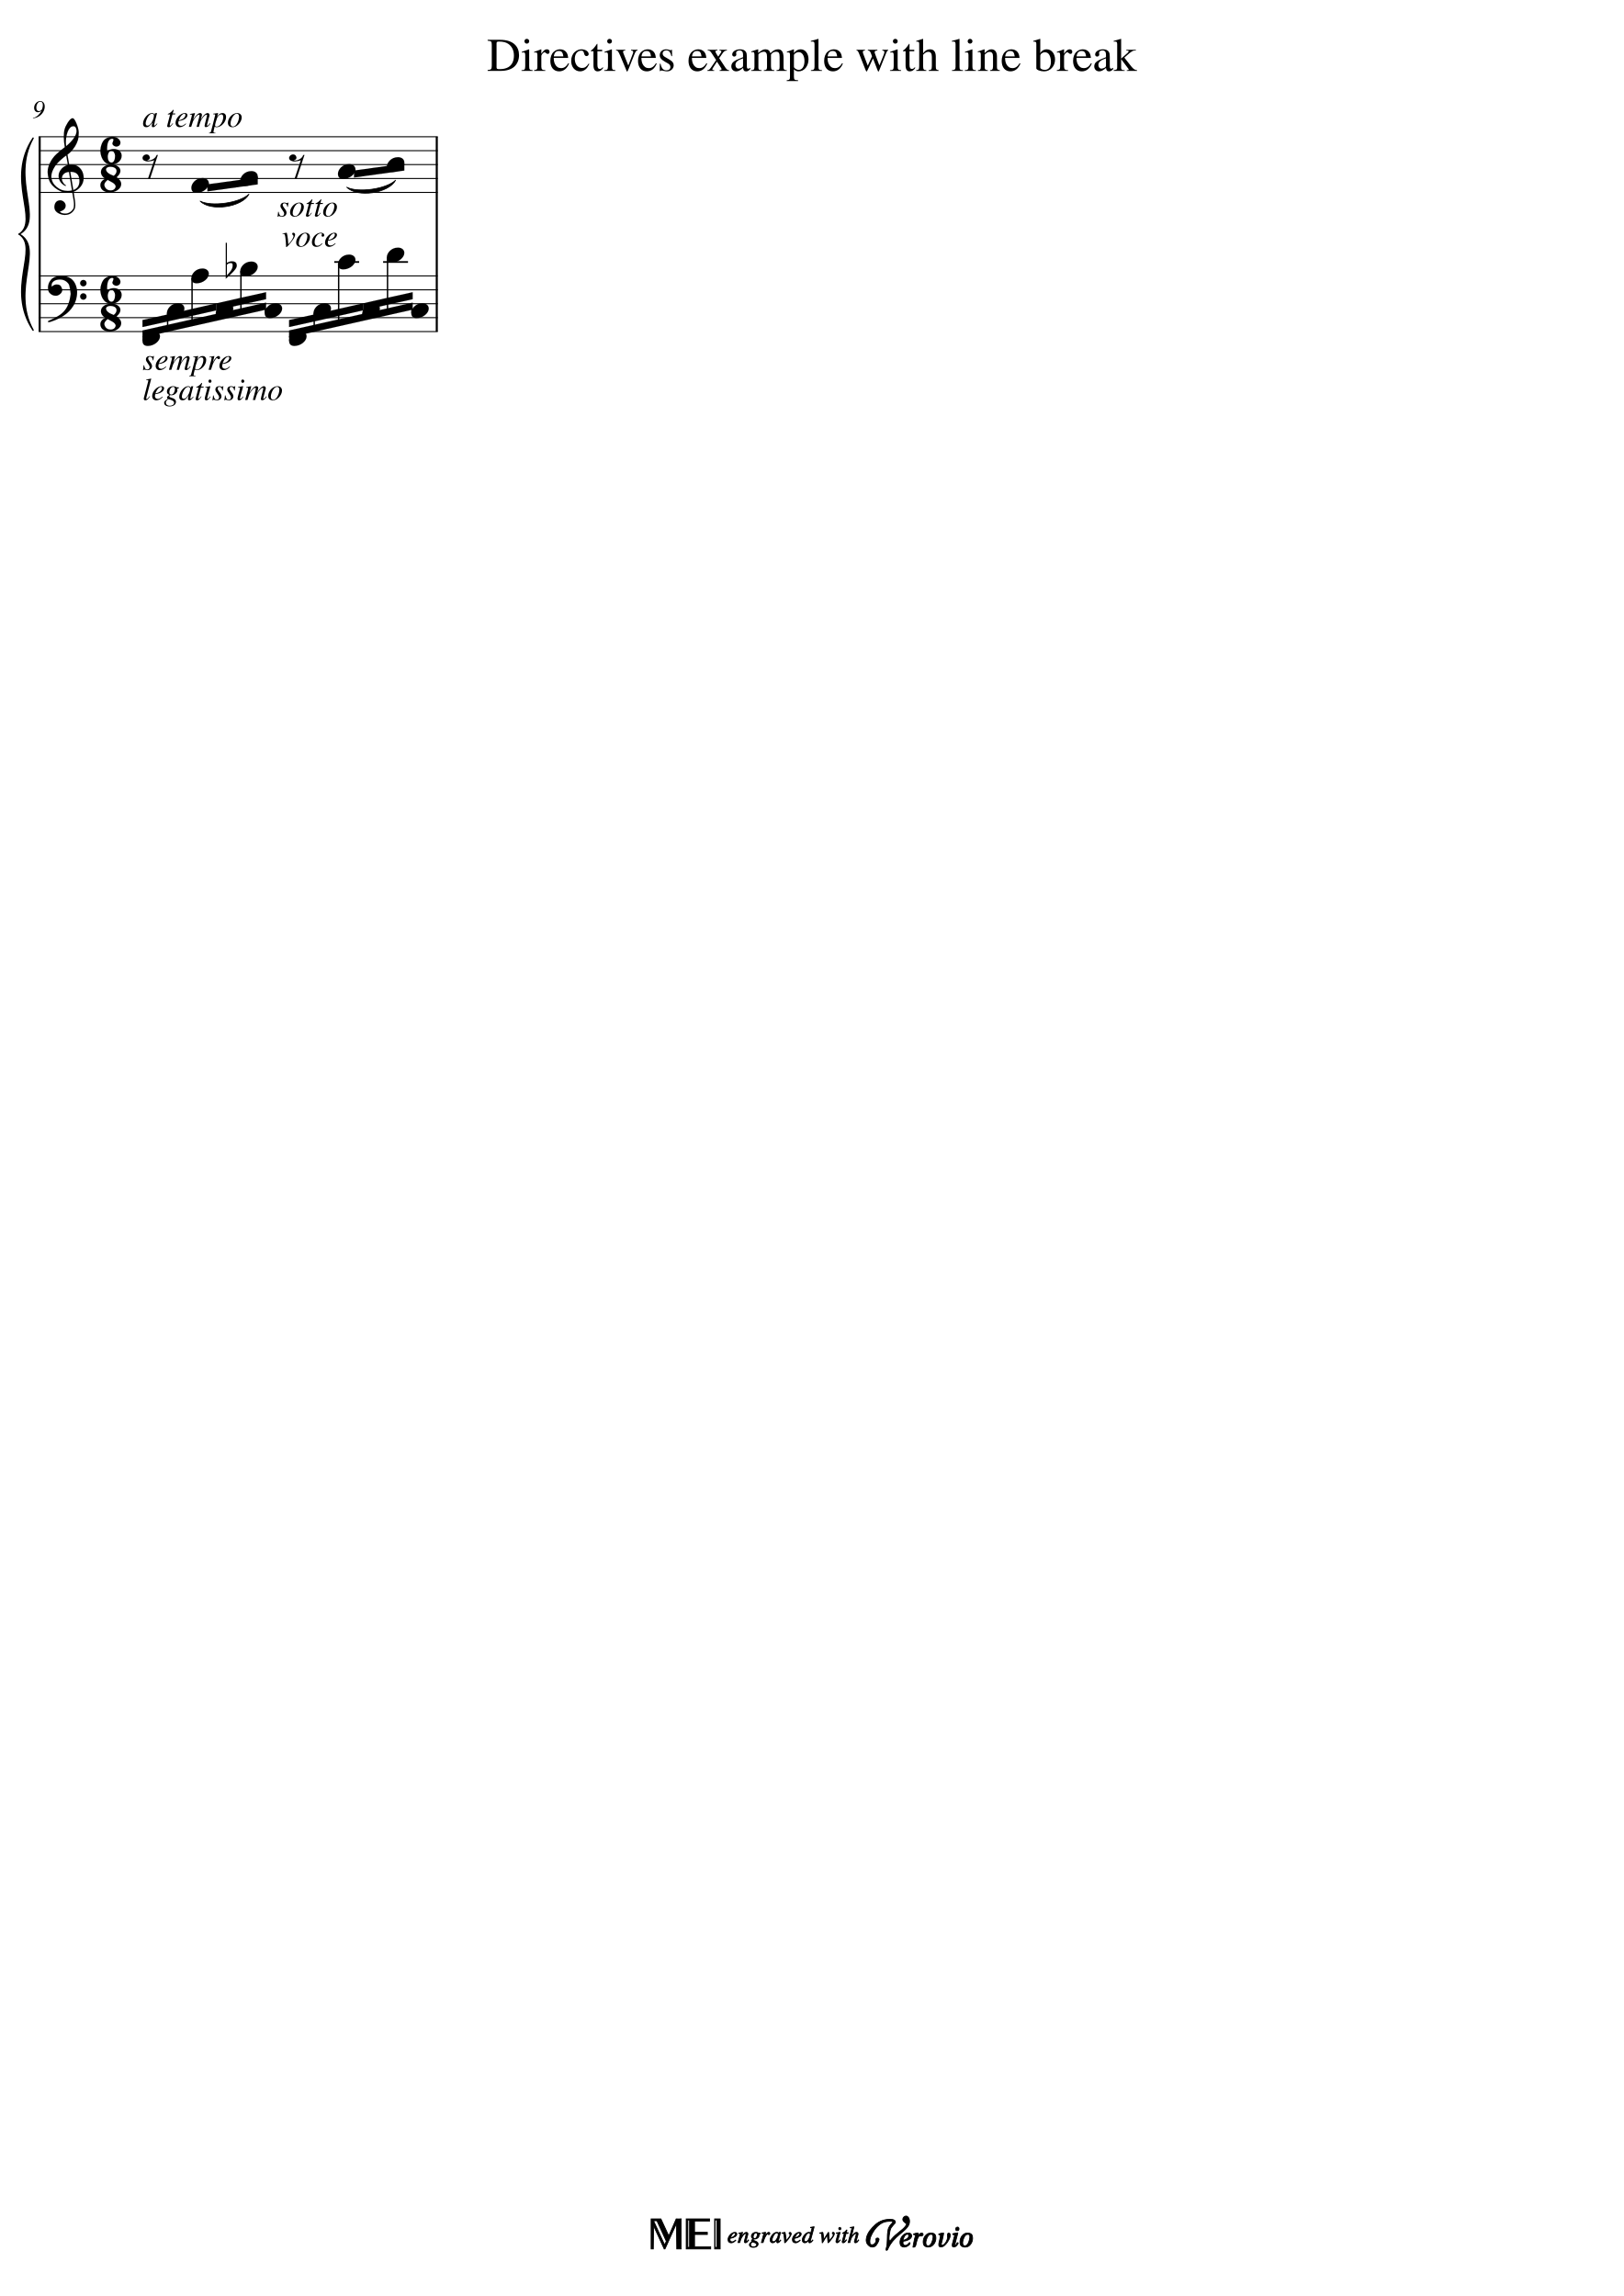
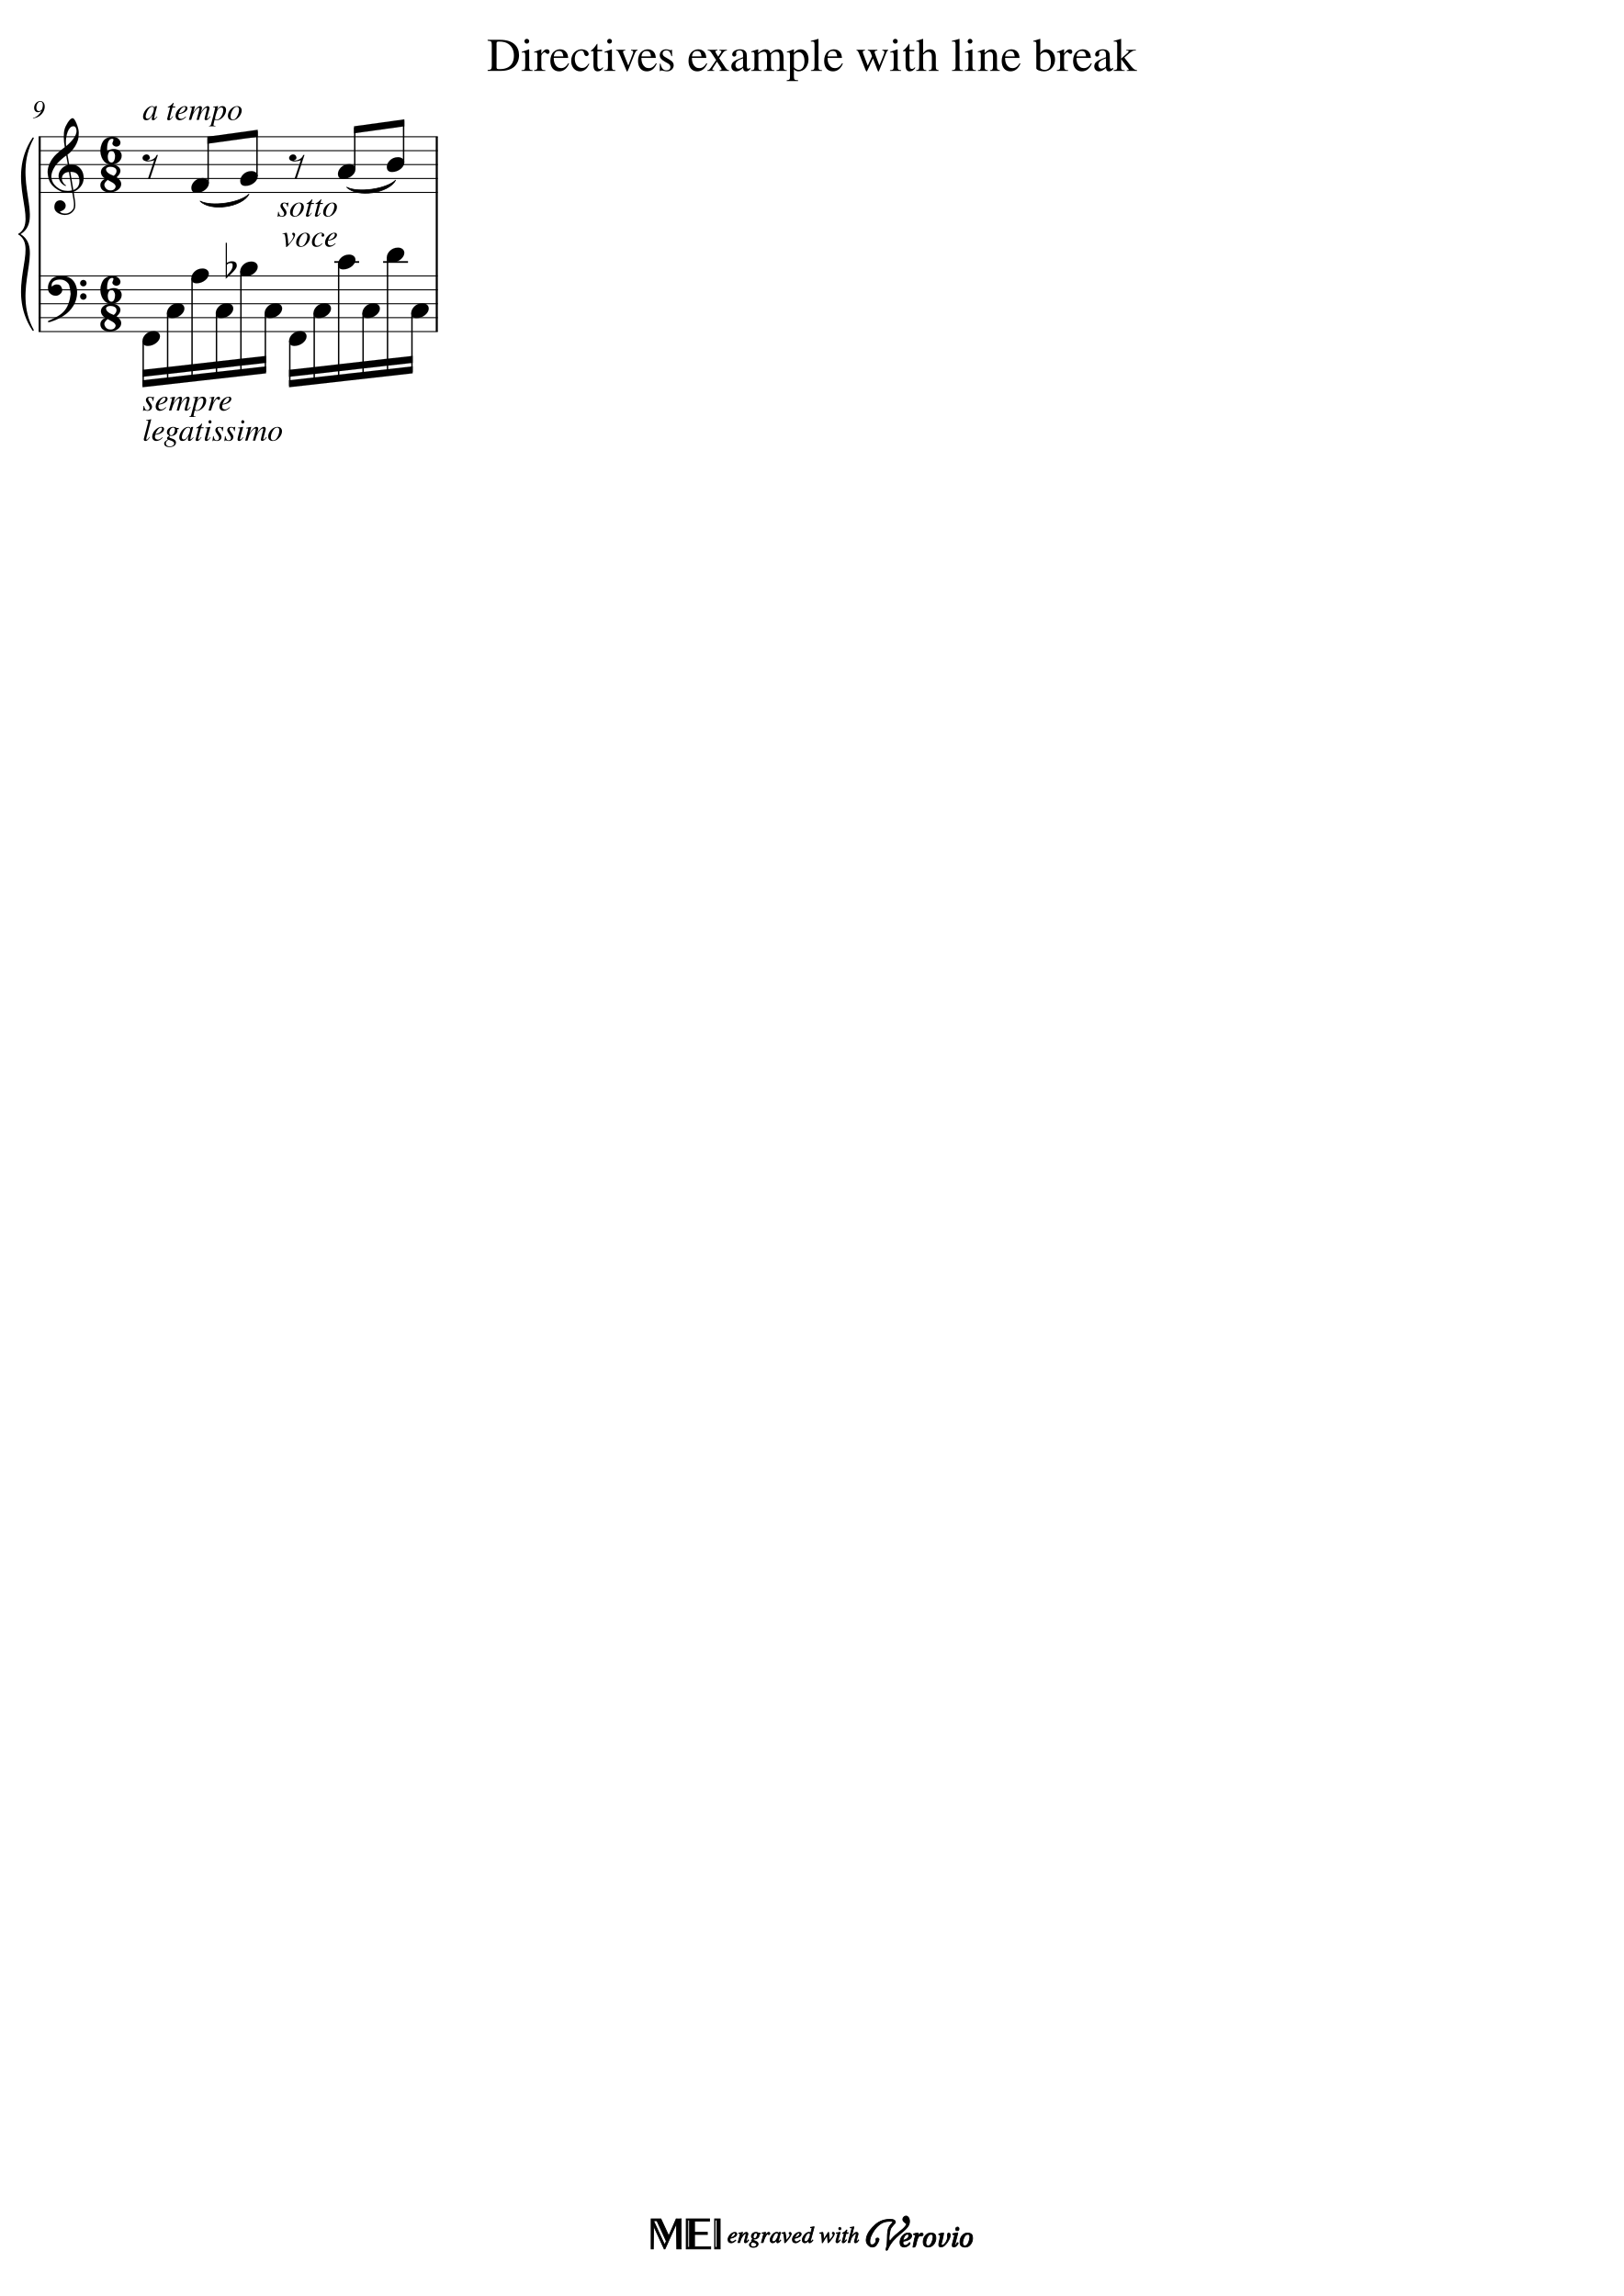
<svg xmlns="http://www.w3.org/2000/svg" xmlns:xlink="http://www.w3.org/1999/xlink" width="2100px" height="2970px" version="1.1" overflow="visible" id="docid">
  <defs>
    <g id="E050-docid">
      <path transform="scale(1,-1)" d="M441 -245c-23 -4 -48 -6 -76 -6c-59 0 -102 7 -130 20c-88 42 -150 93 -187 154c-26 44 -43 103 -48 176c0 6 -1 13 -1 19c0 54 15 111 45 170c29 57 65 106 110 148s96 85 153 127c-3 16 -8 46 -13 92c-4 43 -5 73 -5 89c0 117 16 172 69 257c34 54 64 82 89 82 c21 0 43 -30 69 -92s39 -115 41 -159v-15c0 -109 -21 -162 -67 -241c-13 -20 -63 -90 -98 -118c-13 -9 -25 -19 -37 -29l31 -181c8 1 18 2 28 2c58 0 102 -12 133 -35c59 -43 92 -104 98 -184c1 -7 1 -15 1 -22c0 -123 -87 -209 -181 -248c8 -57 17 -110 25 -162 c5 -31 6 -58 6 -80c0 -30 -5 -53 -14 -70c-35 -64 -88 -99 -158 -103c-5 0 -11 -1 -16 -1c-37 0 -72 10 -108 27c-50 24 -77 59 -80 105v11c0 29 7 55 20 76c18 28 45 42 79 44h6c49 0 93 -42 97 -87v-9c0 -51 -34 -86 -105 -106c17 -24 51 -36 102 -36c62 0 116 43 140 85 c9 16 13 41 13 74c0 20 -1 42 -5 67c-8 53 -18 106 -26 159zM461 939c-95 0 -135 -175 -135 -286c0 -24 2 -48 5 -71c50 39 92 82 127 128c40 53 60 100 60 140v8c-4 53 -22 81 -55 81h-2zM406 119l54 -326c73 25 110 78 110 161c0 7 0 15 -1 23c-7 95 -57 142 -151 142h-12 zM382 117c-72 -2 -128 -47 -128 -120v-7c2 -46 43 -99 75 -115c-3 -2 -7 -5 -10 -10c-70 33 -116 88 -123 172v11c0 68 44 126 88 159c23 17 49 29 78 36l-29 170c-21 -13 -52 -37 -92 -73c-50 -44 -86 -84 -109 -119c-45 -69 -67 -130 -67 -182v-13c5 -68 35 -127 93 -176 s125 -73 203 -73c25 0 50 3 75 9c-19 111 -36 221 -54 331z" />
    </g>
    <g id="E086-docid">
      <path transform="scale(1,-1)" d="M284 -91c0 37 -28 92 -67 92c-35 0 -65 -54 -65 -111c0 -52 22 -104 68 -104c47 0 64 68 64 123zM230 214c-36 0 -90 -33 -90 -184l2 -36c40 24 81 36 120 36c80 0 140 -48 140 -121c0 -99 -99 -159 -182 -159c-160 0 -200 173 -200 244c0 21 2 43 7 71l10 35 c26 85 73 115 98 126c41 19 74 24 103 24c93 0 142 -63 142 -105c0 -58 -52 -72 -73 -72c-33 0 -59 24 -65 35c-3 5 -6 14 -7 25l11 30c6 15 9 27 9 35c0 11 -9 16 -25 16z" />
    </g>
    <g id="E088-docid">
      <path transform="scale(1,-1)" d="M195 -214c76 0 88 58 90 68c0 34 -35 60 -57 73l-52 29c-21 10 -32 17 -34 20c-39 -33 -58 -54 -62 -92c5 -23 23 -98 115 -98zM301 135c0 61 -72 76 -113 76c-40 0 -77 -17 -77 -51c3 -21 15 -38 26 -50c17 -15 33 -26 48 -34l65 -28c34 27 51 56 51 87zM176 -250 c-57 0 -166 26 -166 132c0 47 30 86 89 116c-33 15 -79 60 -79 119c0 79 85 132 178 132h18c5 0 21 1 28 -1c25 0 126 -30 126 -110c0 -37 -23 -76 -69 -116c43 -25 83 -71 83 -119c0 -101 -118 -153 -208 -153z" />
    </g>
    <g id="E4E6-docid">
      <path transform="scale(1,-1)" d="M0 123c7 34 33 56 69 60c29 -3 43 -9 53 -29c4 -8 7 -15 10 -22c0 -21 -1 -25 -11 -35c-5 -8 -18 -14 -40 -20l12 -3l15 -1c44 0 97 26 122 56c10 11 18 26 24 42c7 1 15 2 22 3l-140 -424h-36l111 330c-10 -6 -27 -12 -53 -16l-52 -8h-10l-20 1c-1 0 -8 3 -21 6 c-37 9 -55 28 -55 60z" />
    </g>
    <g id="E0A4-docid">
      <path transform="scale(1,-1)" d="M0 -39c0 68 73 172 200 172c66 0 114 -37 114 -95c0 -84 -106 -171 -218 -171c-64 0 -96 30 -96 94z" />
    </g>
    <g id="E062-docid">
      <path transform="scale(1,-1)" d="M582 -120c0 32 26 58 58 58s58 -26 58 -58s-26 -58 -58 -58s-58 26 -58 58zM582 120c0 32 26 58 58 58s58 -26 58 -58s-26 -58 -58 -58s-58 26 -58 58zM158 96c51 0 73 -14 88 -49l16 -39c0 -17 -2 -30 -7 -40c-3 -11 -10 -21 -19 -31c-17 -18 -49 -43 -84 -43 c-55 0 -77 13 -112 44c-24 21 -35 55 -35 100c0 46 14 81 32 112c30 52 71 79 137 93l36 6l26 2c154 0 235 -68 274 -182c11 -32 18 -68 18 -107c0 -103 -26 -182 -68 -250c-89 -145 -234 -230 -412 -288l-30 -5c-9 0 -14 3 -14 8c3 10 5 11 10 16c35 15 70 30 96 44l78 43 c96 57 162 136 197 258c9 33 17 60 22 100c3 22 5 35 6 39c-7 69 -16 115 -23 140s-4 22 -16 40c-8 12 -19 23 -31 34c-24 21 -62 44 -118 44c-48 0 -84 -8 -113 -28c-28 -19 -42 -44 -42 -73v-16c2 -5 3 -9 4 -11c24 22 52 39 84 39z" />
    </g>
    <g id="E260-docid">
      <path transform="scale(1,-1)" d="M20 110c32 16 54 27 93 27c26 0 35 -3 54 -13c13 -7 24 -20 27 -38l4 -25c0 -28 -16 -57 -45 -89c-23 -25 -39 -44 -65 -68l-88 -79v644h20v-359zM90 106c-32 0 -48 -10 -70 -29v-194c31 31 54 59 71 84c21 32 32 59 32 84c0 9 1 16 1 20c0 14 -3 21 -11 30l-8 3z" />
    </g>
  </defs>
  <style type="text/css">#docid g.ending, #docid g.fing, #docid g.reh, #docid g.tempo {font-weight:bold;}#docid g.dir, #docid g.dynam, #docid g.mNum {font-style:italic;}#docid g.label {font-weight:normal;}#docid ellipse, #docid path, #docid polygon, #docid polyline, #docid rect {stroke:currentColor}</style>
  <svg class="definition-scale" color="black" font-family="Times, serif" viewBox="0 0 21000 29700">
    <g class="page-margin" transform="translate(500, 500)">
      <g id="iJ6YNS9" class="mdiv pageMilestone" />
      <g id="j6ERYJ7" class="score pageMilestone" />
      <g id="b137CQR2" class="system">
        <path d="M13 1269 L13 3789" stroke-width="27" />
        <g id="p1ALYHUV" class="grpSym">
          <path d="M-72,3771 C-432,3231 18,2709 -252,2529 C81,2709 -369,3231 -72,3771" stroke-width="18" stroke-linecap="round" stroke-linejoin="round" />
          <path d="M-72,1287 C-369,1827 81,2349 -252,2529 C18,2349 -432,1827 -72,1287" stroke-width="18" stroke-linecap="round" stroke-linejoin="round" />
        </g>
        <g id="f168830Z" class="section systemMilestone" />
        <g id="w1I5DK26" class="measure">
          <g id="s1SW5LIP" class="mNum autogenerated">
            <text y="1026" text-anchor="middle" font-size="0px">
              <tspan id="tPEE0OP" class="text">
                <tspan font-size="324px">9</tspan>
              </tspan>
            </text>
          </g>
          <g id="xQSQG56" class="staff">
            <path d="M0 1269 L5162 1269" stroke-width="13" />
            <path d="M0 1449 L5162 1449" stroke-width="13" />
            <path d="M0 1629 L5162 1629" stroke-width="13" />
            <path d="M0 1809 L5162 1809" stroke-width="13" />
            <path d="M0 1989 L5162 1989" stroke-width="13" />
            <g id="a16AOIE0" class="clef">
              <use xlink:href="#E050-docid" transform="translate(117, 1809) scale(0.72, 0.72)" />
            </g>
            <g id="cHDQOVK" class="keySig" />
            <g id="eT77CO" class="meterSig">
              <use xlink:href="#E086-docid" transform="translate(784, 1449) scale(0.72, 0.72)" />
              <use xlink:href="#E088-docid" transform="translate(791, 1809) scale(0.72, 0.72)" />
            </g>
            <g id="y16753K6" class="layer">
              <g id="z1XZBIJA" class="rest">
                <use xlink:href="#E4E6-docid" transform="translate(1343, 1629) scale(0.72, 0.72)" />
              </g>
              <g id="a12WP67W" class="beam">
-                 <polygon points="2183,1885 2833,1795 2833,1885 2183,1975" />
+                 <polygon points="2183,1269 2833,1179 2833,1269 2183,1359" />
                <g id="d414233e2598" class="note">
                  <g class="notehead">
                    <use xlink:href="#E0A4-docid" transform="translate(1975, 1899) scale(0.72, 0.72)" />
                  </g>
                  <g id="wGMJNIQ" class="stem">
-                     <path d="M2192 1871 L2192 1903" stroke-width="18" />
+                     <path d="M2192 1871 L2192 1287" stroke-width="18" />
                  </g>
                </g>
                <g id="d414233e2617" class="note">
                  <g class="notehead">
                    <use xlink:href="#E0A4-docid" transform="translate(2607, 1809) scale(0.72, 0.72)" />
                  </g>
                  <g id="xIG9TQU" class="stem">
-                     <path d="M2824 1781 L2824 1813" stroke-width="18" />
+                     <path d="M2824 1781 L2824 1197" stroke-width="18" />
                  </g>
                </g>
              </g>
              <g id="d1RIF43L" class="rest">
                <use xlink:href="#E4E6-docid" transform="translate(3239, 1629) scale(0.72, 0.72)" />
              </g>
              <g id="e36A7UB" class="beam">
-                 <polygon points="4079,1706 4729,1616 4729,1706 4079,1796" />
+                 <polygon points="4079,1134 4729,1044 4729,1134 4079,1224" />
                <g id="d414233e2644" class="note">
                  <g class="notehead">
                    <use xlink:href="#E0A4-docid" transform="translate(3871, 1719) scale(0.72, 0.72)" />
                  </g>
                  <g id="y1NKD124" class="stem">
-                     <path d="M4088 1691 L4088 1724" stroke-width="18" />
+                     <path d="M4088 1691 L4088 1152" stroke-width="18" />
                  </g>
                  <g id="g17JWEWV" class="accid" />
                </g>
                <g id="d414233e2665" class="note">
                  <g class="notehead">
                    <use xlink:href="#E0A4-docid" transform="translate(4503, 1629) scale(0.72, 0.72)" />
                  </g>
                  <g id="z1K4OJSQ" class="stem">
-                     <path d="M4720 1601 L4720 1634" stroke-width="18" />
+                     <path d="M4720 1601 L4720 1062" stroke-width="18" />
                  </g>
                  <g id="iEPNT2P" class="accid" />
                </g>
              </g>
            </g>
          </g>
          <g id="j180F7IU" class="staff">
            <path d="M0 3069 L5162 3069" stroke-width="13" />
            <path d="M0 3249 L5162 3249" stroke-width="13" />
            <path d="M0 3429 L5162 3429" stroke-width="13" />
            <path d="M0 3609 L5162 3609" stroke-width="13" />
            <path d="M0 3789 L5162 3789" stroke-width="13" />
            <g id="gATJQVL" class="clef">
              <use xlink:href="#E062-docid" transform="translate(117, 3249) scale(0.72, 0.72)" />
            </g>
            <g id="i1WR40Q3" class="keySig" />
            <g id="kP5GHYJ" class="meterSig">
              <use xlink:href="#E086-docid" transform="translate(784, 3249) scale(0.72, 0.72)" />
              <use xlink:href="#E088-docid" transform="translate(791, 3609) scale(0.72, 0.72)" />
            </g>
            <g class="ledgerLines above">
              <path d="M3823 2889 L4145 2889" stroke-width="22" />
              <path d="M4455 2889 L4777 2889" stroke-width="22" />
            </g>
            <g id="k1JVOWO3" class="layer">
              <g id="l168SLSU" class="beam">
-                 <polygon points="1343,3865 2941,3505 2941,3415 1343,3775" />
-                 <polygon points="1343,3730 1668,3658 1668,3568 1343,3640" />
-                 <polygon points="1668,3658 1984,3586 1984,3496 1668,3568" />
-                 <polygon points="1984,3586 2300,3514 2300,3424 1984,3496" />
-                 <polygon points="2300,3514 2616,3442 2616,3352 2300,3424" />
-                 <polygon points="2616,3442 2941,3370 2941,3280 2616,3352" />
+                 <polygon points="1343,4509 2941,4329 2941,4239 1343,4419" />
+                 <polygon points="1343,4374 1668,4338 1668,4248 1343,4284" />
+                 <polygon points="1668,4338 1984,4302 1984,4212 1668,4248" />
+                 <polygon points="1984,4302 2300,4266 2300,4176 1984,4212" />
+                 <polygon points="2300,4266 2616,4230 2616,4140 2300,4176" />
+                 <polygon points="2616,4230 2941,4194 2941,4104 2616,4140" />
                <g id="m1I1R6XU" class="note">
                  <g class="notehead">
                    <use xlink:href="#E0A4-docid" transform="translate(1343, 3879) scale(0.72, 0.72)" />
                  </g>
                  <g id="aRA8GUK" class="stem">
-                     <path d="M1352 3907 L1352 3847" stroke-width="18" />
+                     <path d="M1352 3907 L1352 4491" stroke-width="18" />
                  </g>
                </g>
                <g id="n3L1BSY" class="note">
                  <g class="notehead">
                    <use xlink:href="#E0A4-docid" transform="translate(1659, 3519) scale(0.72, 0.72)" />
                  </g>
                  <g id="b1AYFJ9P" class="stem">
-                     <path d="M1668 3547 L1668 3775" stroke-width="18" />
+                     <path d="M1668 3547 L1668 4455" stroke-width="18" />
                  </g>
                </g>
                <g id="oYFJ0C6" class="note">
                  <g class="notehead">
                    <use xlink:href="#E0A4-docid" transform="translate(1975, 3069) scale(0.72, 0.72)" />
                  </g>
                  <g id="cUUYDUG" class="stem">
-                     <path d="M1984 3097 L1984 3703" stroke-width="18" />
+                     <path d="M1984 3097 L1984 4419" stroke-width="18" />
                  </g>
                  <g id="p6KLLMO" class="accid" />
                </g>
                <g id="q4CA8UL" class="note">
                  <g class="notehead">
                    <use xlink:href="#E0A4-docid" transform="translate(2291, 3519) scale(0.72, 0.72)" />
                  </g>
                  <g id="d17EWFLB" class="stem">
-                     <path d="M2300 3547 L2300 3631" stroke-width="18" />
+                     <path d="M2300 3547 L2300 4383" stroke-width="18" />
                  </g>
                </g>
                <g id="r10DL3CR" class="note">
                  <g class="notehead">
                    <use xlink:href="#E0A4-docid" transform="translate(2607, 2979) scale(0.72, 0.72)" />
                  </g>
                  <g id="eZWEOI5" class="stem">
-                     <path d="M2616 3007 L2616 3559" stroke-width="18" />
+                     <path d="M2616 3007 L2616 4347" stroke-width="18" />
                  </g>
                  <g id="s1IC15RP" class="accid">
                    <use xlink:href="#E260-docid" transform="translate(2420, 2979) scale(0.72, 0.72)" />
                  </g>
                </g>
                <g id="tBZ62SV" class="note">
                  <g class="notehead">
                    <use xlink:href="#E0A4-docid" transform="translate(2923, 3519) scale(0.72, 0.72)" />
                  </g>
                  <g id="fXQFU55" class="stem">
-                     <path d="M2932 3547 L2932 3487" stroke-width="18" />
+                     <path d="M2932 3547 L2932 4311" stroke-width="18" />
                  </g>
                </g>
              </g>
              <g id="uW4WKQ" class="beam">
-                 <polygon points="3239,3865 4837,3505 4837,3415 3239,3775" />
-                 <polygon points="3239,3730 3564,3658 3564,3568 3239,3640" />
-                 <polygon points="3564,3658 3880,3586 3880,3496 3564,3568" />
-                 <polygon points="3880,3586 4196,3514 4196,3424 3880,3496" />
-                 <polygon points="4196,3514 4512,3442 4512,3352 4196,3424" />
-                 <polygon points="4512,3442 4837,3370 4837,3280 4512,3352" />
+                 <polygon points="3239,4509 4837,4329 4837,4239 3239,4419" />
+                 <polygon points="3239,4374 3564,4338 3564,4248 3239,4284" />
+                 <polygon points="3564,4338 3880,4302 3880,4212 3564,4248" />
+                 <polygon points="3880,4302 4196,4266 4196,4176 3880,4212" />
+                 <polygon points="4196,4266 4512,4230 4512,4140 4196,4176" />
+                 <polygon points="4512,4230 4837,4194 4837,4104 4512,4140" />
                <g id="vLC6GUE" class="note">
                  <g class="notehead">
                    <use xlink:href="#E0A4-docid" transform="translate(3239, 3879) scale(0.72, 0.72)" />
                  </g>
                  <g id="g11K35MU" class="stem">
-                     <path d="M3248 3907 L3248 3847" stroke-width="18" />
+                     <path d="M3248 3907 L3248 4491" stroke-width="18" />
                  </g>
                </g>
                <g id="w1KCUVGJ" class="note">
                  <g class="notehead">
                    <use xlink:href="#E0A4-docid" transform="translate(3555, 3519) scale(0.72, 0.72)" />
                  </g>
                  <g id="h1NRSQV" class="stem">
-                     <path d="M3564 3547 L3564 3775" stroke-width="18" />
+                     <path d="M3564 3547 L3564 4455" stroke-width="18" />
                  </g>
                </g>
                <g id="xGUU4JQ" class="note">
                  <g class="notehead">
                    <use xlink:href="#E0A4-docid" transform="translate(3871, 2889) scale(0.72, 0.72)" />
                  </g>
                  <g id="i1K5PWQO" class="stem">
-                     <path d="M3880 2917 L3880 3703" stroke-width="18" />
+                     <path d="M3880 2917 L3880 4419" stroke-width="18" />
                  </g>
                </g>
                <g id="yAUW6TF" class="note">
                  <g class="notehead">
                    <use xlink:href="#E0A4-docid" transform="translate(4187, 3519) scale(0.72, 0.72)" />
                  </g>
                  <g id="jF89DCD" class="stem">
-                     <path d="M4196 3547 L4196 3631" stroke-width="18" />
+                     <path d="M4196 3547 L4196 4383" stroke-width="18" />
                  </g>
                </g>
                <g id="z14DBQNG" class="note">
                  <g class="notehead">
                    <use xlink:href="#E0A4-docid" transform="translate(4503, 2799) scale(0.72, 0.72)" />
                  </g>
                  <g id="k1FISYPL" class="stem">
-                     <path d="M4512 2827 L4512 3559" stroke-width="18" />
+                     <path d="M4512 2827 L4512 4347" stroke-width="18" />
                  </g>
                  <g id="a1QJ4FU1" class="accid" />
                </g>
                <g id="b1XSZE2H" class="note">
                  <g class="notehead">
                    <use xlink:href="#E0A4-docid" transform="translate(4819, 3519) scale(0.72, 0.72)" />
                  </g>
                  <g id="l1ABBN8W" class="stem">
-                     <path d="M4828 3547 L4828 3487" stroke-width="18" />
+                     <path d="M4828 3547 L4828 4311" stroke-width="18" />
                  </g>
                </g>
              </g>
            </g>
          </g>
          <g id="c1IEYM10" class="slur">
            <path d="M2088,2101 C2236,2177 2599,2126 2720,2011 C2633,2182 2220,2241 2088,2101" stroke-width="9" stroke-linecap="round" stroke-linejoin="round" />
          </g>
          <g id="dIZDUHE" class="slur">
            <path d="M3984,1921 C4132,1997 4495,1946 4616,1831 C4529,2002 4116,2061 3984,1921" stroke-width="9" stroke-linecap="round" stroke-linejoin="round" />
          </g>
          <g id="e1EHME80" class="dir">
-             <text x="1343" y="1141" font-size="0px">
+             <text x="1343" y="1051" font-size="0px">
              <tspan id="f1BEGS43" class="text">
                <tspan font-size="405px">a tempo</tspan>
              </tspan>
            </text>
          </g>
          <g id="gETMZTA" class="dir">
            <text x="3871" y="2299" text-anchor="end" font-size="0px">
              <tspan id="h1WRIV4E" class="rend">
                <tspan id="i123OHXR" class="text">
                  <tspan font-size="405px">sotto</tspan>
                </tspan>
                <tspan id="jQFEFEK" class="lb" />
                <tspan id="kOVASEE" class="text" x="3871" y="2689">
                  <tspan font-size="405px">voce</tspan>
                </tspan>
              </tspan>
            </text>
          </g>
          <g id="l1I7OPR1" class="dir">
-             <text x="1343" y="4284" font-size="0px">
+             <text x="1343" y="4810" font-size="0px">
              <tspan id="m81K135" class="text">
                <tspan font-size="405px">sempre </tspan>
              </tspan>
              <tspan id="n2N7U24" class="lb" />
-               <tspan id="o1FK4NGH" class="text" x="1343" y="4674">
+               <tspan id="o1FK4NGH" class="text" x="1343" y="5200">
                <tspan font-size="405px">legatissimo</tspan>
              </tspan>
            </text>
          </g>
          <g id="v1G2UCBM" class="barLine">
            <path d="M5149 1269 L5149 1989" stroke-width="27" />
            <path d="M5149 3069 L5149 3789" stroke-width="27" />
            <path d="M5149 1989 L5149 3069" stroke-width="27" />
          </g>
        </g>
        <g id="y1K98ZB7" class="systemMilestoneEnd f168830Z" />
      </g>
      <g id="z1M5W8JL" class="pageMilestoneEnd j6ERYJ7" />
      <g id="aA571PQ" class="pageMilestoneEnd iJ6YNS9" />
      <g id="h158DR4J" class="pgHead autogenerated">
        <text font-size="0px">
          <tspan id="iUV8894" class="rend" x="10000" y="417" text-anchor="middle">
            <tspan id="jZZ1RF5" class="rend">
              <tspan id="k91JIAK" class="text">
                <tspan font-size="607px">Directives example with line break</tspan>
              </tspan>
            </tspan>
          </tspan>
        </text>
      </g>
      <g id="bGR56S9" class="pgFoot autogenerated">
        <g id="c10PAP45" class="fig">
          <g class="svg" transform="translate(7750, 28099) scale(10, 10)">
            <g>
              <path fill="#000000" d="M 17.113,49.265 V 10.368 h 12.697 c 3.289,7.337 6.713,14.61 10.127,21.889 3.42,-7.485 6.256,-14.205 9.589,-21.91 2.436,0.104 4.317,0.085 6.484,-0.058 V 49.264 H 50.274 C 50.145,38.356 50.016,27.448 49.887,16.54 45.003,27.315 39.967,38.434 35.084,49.209 34.679,49.344 34.427,49.136 34.022,49.271 29.466,39.331 24.91,29.391 20.354,19.451 20.224,29.389 20.095,39.327 19.965,49.264 H 17.113 Z M 36.754,39.325 C 32.721,30.513 28.688,21.701 24.655,12.889 22.531,12.751 22.657,12.71 20.714,12.814 v 0.966 c 4.613,9.998 9.609,20.749 13.873,30.082 0.722,-1.513 1.445,-3.025 2.167,-4.538 z m 25.738,9.94 c 0,-12.966 0,-25.931 0,-38.897 10.084,0 20.169,0 30.253,0 0,0.96 0,1.921 0,2.881 -6.483,0 -12.966,0 -19.448,0 0,4.802 0,9.604 0,14.406 5.522,0 11.045,0 16.567,0 0,0.96 0,1.921 0,2.881 -5.522,0 -11.045,0 -16.567,0 0,5.282 0,10.565 0,15.847 6.963,0 13.926,0 20.889,0 0,0.96 0,1.921 0,2.881 -10.565,0 -21.129,0 -31.694,0 z m 4.322,-2.161 c 0,-11.765 0,-23.53 0,-35.295 -0.72,0 -1.441,0 -2.161,0 0,11.765 0,23.53 0,35.295 0.72,0 1.441,0 2.161,0 z m 32.414,2.161 c 0,-12.966 0,-25.931 0,-38.897 2.401,0 4.802,0 7.203,0 0,12.966 0,25.931 0,38.897 -2.401,0 -4.802,0 -7.203,0 z m 2.881,-2.161 c 0,-11.765 0,-23.53 0,-35.295 -0.72,0 -1.441,0 -2.161,0 0,11.765 0,23.53 0,35.295 0.72,0 1.441,0 2.161,0 z" />
              <path fill="#000000" d="m 346.3,6.7 c -3.1,0.5 -4.9,4.4 -2.7,6.8 1.2,1.4 2.7,2.4 4.1,3.5 -2.4,5.3 -7.7,8.3 -11.9,12.1 -3.7,2.8 -7,6.2 -9.7,9.9 -2.2,-0.8 -0.915,-7.719 -0.627,-9.5 0.288,-1.781 0.727,-6.4 2.927,-8.7 1.3,-1.9 3,-3.5 4.5,-5.2 1.2,-3.4 -3.2,-4.9 -5.8,-4.6 -7.3,-0.5 -14.6,2 -20,6.8 -5,4.6 -10,10.1 -11.5,17 -0.9,3.5 -0.2,7.5 2.8,9.9 2.5,2.8 7.4,2.9 9.8,-0.2 1.7,-2.3 3.2,-4.8 3.8,-7.6 -0.1,-2.6 -4.4,-2.3 -4.3,0.2 1.2,2.4 -0.9,4.7 -2.7,6.2 -1.7,0.9 -4.7,0.7 -4.8,-1.7 -1,-5.8 2.1,-11.3 5.2,-16.1 4,-5.8 9.8,-11.2 17.2,-11.8 1.6,0 8.1,-1.2 6.8,1.4 -2.8,2.8 -5.6,6.1 -6,10.3 -1.6,7.7 0.1,15.7 -2.3,23.2 -1.1,3.9 2,2.6 2.5,0.2 3.3,-7.4 8.9,-13.4 15.1,-18.5 4.2,-3.9 9.5,-7.1 11.9,-12.6 1.3,-3.6 1.2,-9 -2.7,-10.9 -0.504,-0.177 -1.07,-0.165 -1.6,-0.1 z m 66,14.5 c -2,0.8 -1.8,4.9 0.8,4.4 3.4,0.4 2.9,-6.2 -0.8,-4.4 z m 0.6,7.3 c -1.3,0.5 -7.6,0.5 -5.4,2.2 4,-0.3 0.7,4.5 0.6,6.7 -0.4,2.9 -2.4,5.9 -1.2,8.8 2.7,1.7 5.6,-0.8 6.8,-3.2 1.6,-1.4 -0.5,-3 -1.2,-0.9 -0.4,0.8 -2.4,3.5 -2.6,1.8 1.1,-5 2.7,-9.9 3.9,-14.9 l -0.1,-0.5 h -0.9 z m -65.1,0.2 c -6.5,1.6 -10.5,9.5 -8.2,15.7 2.1,3.4 7.4,2.9 10.1,0.4 2,-0.2 3.6,-5.3 1,-3.4 -1.4,2 -4,4.2 -6.5,2.8 -2.2,-1.9 -1.9,-5.7 1.7,-5.3 3.1,-0.9 6.9,-2.1 8.1,-5.5 0.9,-2.7 -1.6,-5.2 -4.3,-4.8 h -1.1 -0.7 z m 13.6,0 c -2.2,0 -8.5,1.8 -2.9,2.3 0.9,1.9 -1,4.9 -1.1,7.2 -0.5,2.9 -1.4,5.7 -1.7,8.7 3.7,0.7 3.8,-2.6 4.4,-5.3 0.9,-3.3 1.6,-7 4.1,-9.5 2.4,1.6 6.8,-0.7 3.7,-3.4 -2.9,-0.5 -4.8,2.4 -6.2,4.3 0,-1.2 2.4,-5 -0.2,-4.3 z m 15.8,0 c -6.4,1.3 -9.6,9.1 -7.7,14.9 1.9,4 7.7,3.9 11,1.7 4.1,-3 6,-8.9 4.4,-13.7 -1.3,-3 -4.8,-3.2 -7.6,-3 z m 17,0 c -2.3,0 -8.8,1.9 -3,2.4 0.4,2.5 -1,5.7 -1.4,8.4 -0.7,2.4 -1.8,7.5 2.1,7.2 3.8,-0.1 6.5,-3.5 8.5,-6.3 2,-3.2 4.5,-7 3.3,-10.9 -3.7,-3 -3.6,2.6 -3.1,5.1 -0.7,3.8 -2.7,7.9 -6.2,9.8 -3.6,0.6 -1,-4.3 -0.8,-6.1 0.6,-3.2 1.6,-6.3 1.9,-9.5 h -1.1 z m 30.6,0 c -6.3,1.2 -9.5,8.9 -7.8,14.7 1.5,4 7.2,4.2 10.5,2.4 4.6,-2.8 6.6,-9.3 4.8,-14.3 -1.4,-2.8 -4.8,-3 -7.5,-2.8 z m -75.4,1.7 c 2.1,1.5 0.2,4.7 -1.6,5.7 -1.1,0.4 -5.5,3.4 -4.6,0.7 0.8,-2.7 2.2,-6.2 5.3,-6.6 l 0.9,0.1 z m 30.8,0 c 2.6,1.5 1.3,5.2 0.8,7.6 -0.8,2.7 -1.9,5.9 -4.7,7.1 -5.1,0.8 -4,-5.8 -2.8,-8.8 1,-2.8 3,-6.8 6.7,-5.8 z m 47.1,-0.1 c 2.9,0.7 2,4.7 1.5,6.8 -0.7,3 -1.8,6.7 -5,8 -4.7,0.8 -4,-5.1 -3,-7.9 0.9,-3 2.7,-7.3 6.5,-6.8 z" />
              <g>
                <path d="m 116.566,37.118 q 0,-3.252 2.93,-6.299 2.9,-3.047 5.991,-3.047 1.143,0 1.816,0.527 0.674,0.527 0.674,1.567 0,2.109 -2.476,3.618 -2.461,1.494 -5.186,1.831 l -0.835,0.103 q -0.19,0.601 -0.264,0.967 -0.073,0.352 -0.073,0.894 0,1.289 0.835,2.007 0.85,0.718 2.007,0.718 1.099,0 2.329,-0.732 0.703,-0.425 2.036,-1.523 l 0.381,0.337 q -0.659,0.835 -1.89,1.714 -2.183,1.567 -4.38,1.567 -1.553,0 -2.725,-1.099 -1.172,-1.099 -1.172,-3.149 z m 3.12,-2.358 q 2.798,-0.41 4.556,-1.963 Q 126,31.229 126,29.691 q 0,-0.557 -0.264,-0.879 -0.264,-0.337 -0.776,-0.337 -0.952,0 -1.875,0.82 -0.908,0.806 -1.641,1.831 -0.776,1.201 -1.23,2.3 -0.249,0.586 -0.527,1.333 z" />
                <path d="m 129.472,41 2.534,-9.053 q 0.322,-1.143 0.366,-1.377 0.059,-0.249 0.059,-0.527 0,-0.425 -0.249,-0.659 -0.234,-0.249 -0.938,-0.249 -0.176,0 -0.352,0.029 -0.161,0.015 -0.366,0.044 v -0.498 q 0.952,-0.146 1.348,-0.22 0.41,-0.073 0.879,-0.176 l 2.622,-0.571 q 0.088,0.059 0.117,0.132 l -1.948,6.299 q 1.787,-2.739 2.988,-4.072 2.109,-2.358 3.779,-2.358 0.645,0 1.113,0.249 0.894,0.483 0.894,1.743 0,0.352 -0.073,0.732 -0.073,0.381 -0.19,0.82 l -1.919,7.017 q -0.059,0.22 -0.132,0.542 -0.073,0.308 -0.073,0.439 0,0.22 0.103,0.396 0.103,0.176 0.337,0.176 0.381,0 0.879,-0.439 0.498,-0.454 1.626,-1.919 l 0.425,0.381 q -1.201,1.626 -1.904,2.285 -1.201,1.157 -2.3,1.157 -0.498,0 -0.967,-0.322 -0.454,-0.337 -0.454,-1.201 0,-0.249 0.029,-0.527 0.044,-0.278 0.103,-0.483 l 1.846,-7.119 q 0.146,-0.586 0.19,-0.952 0.059,-0.381 0.059,-0.542 0,-0.352 -0.176,-0.601 -0.161,-0.264 -0.586,-0.264 -1.099,0 -2.769,1.992 -0.981,1.187 -1.992,2.827 -0.776,1.274 -1.23,2.49 Q 132.709,37.821 131.742,41 Z" />
                <path d="m 149.13,33.5 q 0,0.908 0.278,1.45 0.469,0.894 1.685,0.894 1.318,0 2.344,-1.67 1.04,-1.685 1.04,-3.706 0,-0.967 -0.425,-1.509 -0.425,-0.557 -1.274,-0.557 -1.641,0 -2.651,1.743 -0.996,1.743 -0.996,3.354 z m 0.513,13.066 q 1.743,0 2.886,-0.835 1.157,-0.835 1.157,-1.992 0,-0.879 -0.601,-1.479 -0.322,-0.322 -1.04,-0.688 -0.601,-0.293 -2.036,-0.835 -1.421,-0.557 -1.641,-0.557 -0.381,0 -1.479,1.011 -1.099,1.025 -1.099,2.314 0,1.948 1.685,2.681 0.879,0.381 2.168,0.381 z m -5.479,-2.681 q 0,-1.099 0.835,-2.095 0.85,-0.981 2.681,-1.963 -0.366,-0.234 -0.601,-0.483 -0.234,-0.264 -0.234,-0.688 0,-0.601 0.835,-1.377 0.469,-0.439 1.523,-1.157 -0.938,-0.352 -1.611,-0.996 -0.82,-0.864 -0.82,-2.241 0,-2.212 1.729,-3.677 1.729,-1.465 4.277,-1.465 1.333,0 2.256,0.425 0.923,0.41 1.084,0.688 h 1.978 v 1.172 h -1.494 q 0.088,0.322 0.132,0.586 0.044,0.264 0.044,0.747 0,2.373 -1.846,3.735 -1.831,1.362 -3.955,1.362 -0.22,0 -0.41,-0.015 -0.19,-0.029 -0.469,-0.088 -0.22,0 -0.601,0.425 -0.396,0.425 -0.396,0.762 0,0.498 3.223,1.699 3.208,1.216 3.208,3.56 0,1.758 -1.611,3.076 -1.611,1.333 -4.863,1.333 -2.256,0 -3.574,-0.967 -1.318,-0.967 -1.318,-2.358 z" />
                <path d="m 165.038,27.67 q 0.132,0 0.176,0.088 0.059,0.073 0.059,0.176 -0.015,0.146 -0.029,0.22 l -1.465,5.669 0.322,-0.63 q 1.055,-2.065 2.461,-3.765 1.421,-1.714 2.695,-1.714 0.688,0 1.055,0.454 0.381,0.454 0.381,1.04 0,0.659 -0.381,1.099 -0.366,0.425 -1.025,0.425 -0.454,0 -0.688,-0.176 -0.234,-0.176 -0.366,-0.41 l -0.176,-0.322 q -0.059,-0.088 -0.146,-0.132 -0.073,-0.059 -0.19,-0.059 -0.571,0 -1.655,1.597 -1.069,1.597 -1.919,3.457 -0.513,1.128 -1.143,2.988 Q 162.606,38.847 161.947,41 h -2.256 l 2.432,-8.818 q 0.205,-0.762 0.322,-1.362 0.132,-0.601 0.132,-0.981 0,-0.439 -0.22,-0.674 -0.22,-0.234 -0.762,-0.234 -0.176,0 -0.439,0.029 -0.264,0.029 -0.63,0.073 v -0.483 l 0.586,-0.117 q 1.143,-0.234 2.49,-0.498 1.362,-0.264 1.436,-0.264 z" />
                <path d="m 181.518,30.424 q 0,-1.055 -0.483,-1.553 -0.483,-0.498 -1.172,-0.498 -2.388,0 -4.438,3.662 -1.802,3.223 -1.802,5.552 0,1.172 0.498,1.714 0.513,0.527 1.26,0.527 2.212,0 4.263,-3.56 1.875,-3.237 1.875,-5.845 z m -1.831,-2.71 q 1.157,0 1.787,0.601 0.337,0.322 0.527,0.85 l 0.073,0.205 0.322,-1.113 q 0.059,-0.19 0.103,-0.249 0.044,-0.073 0.205,-0.088 l 1.655,-0.19 q 0.132,0 0.146,0.059 0.029,0.044 0,0.176 -0.059,0.19 -0.088,0.308 -0.029,0.103 -0.088,0.308 l -1.348,5.244 q -0.439,1.714 -0.747,2.959 -0.542,2.256 -0.542,2.578 0,0.205 0.103,0.308 0.117,0.088 0.278,0.088 0.132,0 0.278,-0.088 0.161,-0.088 0.381,-0.264 l 0.249,-0.205 q 0.117,-0.103 0.264,-0.234 0.146,-0.146 0.352,-0.352 l 0.908,-0.938 0.352,0.308 q -1.523,1.948 -2.446,2.651 -0.923,0.688 -1.758,0.688 -0.542,0 -0.85,-0.381 -0.293,-0.381 -0.293,-0.952 0,-0.527 0.19,-1.509 0.205,-0.996 0.396,-1.67 -0.264,0.439 -0.894,1.289 -0.615,0.835 -1.523,1.626 -1.069,0.952 -2.051,1.348 -0.762,0.264 -1.465,0.264 -1.187,0 -2.153,-0.967 -0.967,-0.981 -0.967,-2.769 0,-3.076 2.754,-6.416 2.842,-3.472 5.889,-3.472 z" />
                <path d="m 196.664,27.772 q 0.82,0 1.26,0.586 0.439,0.586 0.439,1.333 0,1.978 -3.911,6.929 -3.706,4.702 -4.438,4.702 -0.22,0 -0.293,-0.601 -0.044,-0.337 -0.044,-1.143 0,-0.981 -0.19,-3.325 -0.19,-2.344 -0.366,-3.472 -0.366,-2.476 -0.718,-3.193 -0.352,-0.718 -1.333,-0.718 -0.161,0 -0.381,0.015 -0.205,0.015 -0.483,0.044 v -0.381 q 0.439,-0.088 1.846,-0.396 1.406,-0.308 1.494,-0.337 l 0.483,-0.146 q 0.205,-0.059 0.322,0.234 0.117,0.278 0.293,1.055 0.557,2.549 0.835,5.024 0.176,1.538 0.352,4.556 l 0.483,-0.513 q 1.509,-1.597 3.018,-3.794 1.509,-2.197 1.509,-3.105 0,-0.454 -0.659,-1.084 -0.659,-0.645 -0.659,-1.172 0,-0.483 0.322,-0.791 0.337,-0.308 0.82,-0.308 z" />
                <path d="m 199.828,37.118 q 0,-3.252 2.93,-6.299 2.9,-3.047 5.991,-3.047 1.143,0 1.816,0.527 0.674,0.527 0.674,1.567 0,2.109 -2.476,3.618 -2.461,1.494 -5.186,1.831 l -0.835,0.103 q -0.19,0.601 -0.264,0.967 -0.073,0.352 -0.073,0.894 0,1.289 0.835,2.007 0.85,0.718 2.007,0.718 1.099,0 2.329,-0.732 0.703,-0.425 2.036,-1.523 l 0.381,0.337 q -0.659,0.835 -1.89,1.714 -2.183,1.567 -4.38,1.567 -1.553,0 -2.725,-1.099 -1.172,-1.099 -1.172,-3.149 z m 3.12,-2.358 q 2.798,-0.41 4.556,-1.963 1.758,-1.567 1.758,-3.105 0,-0.557 -0.264,-0.879 -0.264,-0.337 -0.776,-0.337 -0.952,0 -1.875,0.82 -0.908,0.806 -1.641,1.831 -0.776,1.201 -1.23,2.3 -0.249,0.586 -0.527,1.333 z" />
                <path d="m 215.238,37.602 q 0,0.894 0.41,1.567 0.41,0.659 1.392,0.659 2.095,0 4.028,-3.369 1.816,-3.164 1.816,-5.991 0,-0.894 -0.293,-1.479 -0.293,-0.586 -1.187,-0.586 -2.227,0 -4.307,3.604 -1.86,3.223 -1.86,5.596 z m 6.006,-9.888 q 1.157,0 1.641,0.557 0.278,0.322 0.439,1.099 l 1.67,-6.006 q 0.073,-0.249 0.088,-0.439 0.029,-0.205 0.029,-0.352 0,-0.571 -0.22,-0.718 -0.205,-0.146 -0.601,-0.146 -0.249,0 -0.469,0.015 -0.205,0.015 -0.557,0.044 v -0.483 q 1.655,-0.22 4.585,-0.762 l 0.132,0.146 -0.029,0.161 -2.812,10.532 -1.919,6.973 q -0.059,0.234 -0.103,0.439 -0.029,0.19 -0.029,0.352 0,0.396 0.19,0.513 0.205,0.117 0.352,0.117 0.425,0 1.201,-0.747 0.454,-0.454 1.245,-1.406 l 0.337,0.322 -0.205,0.308 q -0.542,0.806 -1.392,1.641 -1.509,1.479 -2.71,1.479 -0.396,0 -0.718,-0.176 -0.601,-0.352 -0.601,-1.26 0,-0.308 0.088,-0.981 0.088,-0.674 0.264,-1.465 -1.113,1.699 -2.446,2.783 -1.318,1.084 -2.886,1.084 -1.274,0 -2.227,-0.908 -0.952,-0.908 -0.952,-2.798 0,-3.193 2.93,-6.562 2.915,-3.354 5.684,-3.354 z" />
                <path d="m 254.13,29.53 q 0,1.23 -1.187,3.252 -0.659,1.128 -1.86,2.739 -1.23,1.655 -2.534,3.267 -2.065,2.549 -2.432,2.549 -0.161,0 -0.205,-0.132 -0.044,-0.132 -0.117,-0.894 l -0.864,-9.126 -6.079,9.961 q -0.044,0.088 -0.117,0.117 -0.059,0.029 -0.132,0.029 l -0.205,-0.044 -0.029,-0.132 -0.176,-3.618 q -0.059,-1.216 -0.176,-2.505 -0.103,-1.304 -0.205,-2.256 -0.308,-2.651 -0.659,-3.252 -0.337,-0.601 -1.26,-0.601 -0.176,0 -0.352,0.015 -0.176,0 -0.366,0.029 v -0.425 q 0.601,-0.103 1.143,-0.22 0.557,-0.117 1.216,-0.264 l 1.377,-0.352 q 0.498,0 1.011,4.175 0.278,2.285 0.498,5.2 l 5.757,-9.097 q 0.059,-0.117 0.146,-0.19 0.088,-0.088 0.205,-0.088 0.132,0 0.176,0.088 0.044,0.088 0.059,0.264 l 0.981,10.591 q 0.103,-0.132 1.626,-2.065 1.523,-1.948 1.597,-2.065 1.099,-1.582 1.465,-2.446 0.234,-0.557 0.234,-1.084 0,-0.205 -0.059,-0.381 -0.059,-0.19 -0.278,-0.396 L 251.874,29.75 q -0.19,-0.19 -0.337,-0.41 -0.132,-0.234 -0.132,-0.542 0,-0.366 0.249,-0.747 0.264,-0.381 0.938,-0.381 0.542,0 1.04,0.439 0.498,0.425 0.498,1.421 z" />
                <path d="m 261.176,24.521 q -0.601,0 -1.025,-0.469 -0.425,-0.469 -0.425,-1.128 0,-0.674 0.425,-1.143 0.425,-0.469 1.025,-0.469 0.601,0 1.025,0.469 0.439,0.469 0.439,1.143 0,0.674 -0.439,1.143 -0.425,0.454 -1.025,0.454 z m 0.352,3.208 q 0.088,0.044 0.073,0.117 l -2.959,10.459 q -0.205,0.835 -0.205,0.996 0,0.22 0.088,0.381 0.073,0.176 0.366,0.176 0.498,0 1.318,-0.864 0.483,-0.513 1.187,-1.465 l 0.381,0.322 -0.146,0.205 q -1.099,1.538 -1.816,2.212 -1.128,1.055 -2.197,1.055 -0.63,0 -1.055,-0.527 -0.41,-0.527 -0.41,-1.245 0,-0.425 0.059,-0.732 0.059,-0.322 0.22,-0.938 l 2.051,-7.529 q 0.044,-0.176 0.073,-0.322 0.029,-0.146 0.029,-0.293 0,-0.527 -0.396,-0.645 -0.381,-0.132 -1.523,-0.132 v -0.483 q 1.216,-0.146 1.743,-0.22 0.542,-0.088 1.084,-0.176 0.703,-0.117 1.333,-0.264 0.63,-0.146 0.703,-0.088 z" />
                <path d="m 264.179,40.033 q 0,-0.117 0.015,-0.264 0.015,-0.161 0.059,-0.322 l 2.754,-10.239 h -2.227 q 0,-0.396 0.059,-0.498 0.059,-0.103 0.293,-0.205 1.479,-0.63 2.285,-1.216 0.82,-0.586 2.227,-2.256 l 0.234,-0.278 q 0.044,-0.059 0.103,-0.088 0.073,-0.044 0.146,-0.044 0.146,0.029 0.205,0.059 0.044,0.103 0.044,0.19 0.015,0.073 0,0.161 l -0.835,3.193 h 2.388 l -0.176,0.981 h -2.49 l -2.637,9.858 q -0.073,0.264 0.044,0.513 0.117,0.234 0.396,0.234 0.381,0 1.069,-0.762 0.396,-0.41 1.333,-1.626 l 0.381,0.22 -0.205,0.308 q -1.26,1.89 -2.227,2.637 -0.952,0.732 -1.816,0.732 -0.747,0 -1.084,-0.396 -0.337,-0.396 -0.337,-0.894 z" />
                <path d="m 274.696,21.356 q 0.938,-0.132 1.509,-0.205 0.586,-0.088 1.011,-0.161 1.729,-0.337 1.86,-0.366 0.132,-0.029 0.205,-0.029 0.176,0.088 0.176,0.22 l -3.442,13.081 q 1.846,-2.725 3.018,-3.984 2.051,-2.168 3.765,-2.168 0.703,0 1.348,0.454 0.659,0.439 0.659,1.597 0,0.278 -0.073,0.718 -0.073,0.439 -0.176,0.776 l -1.978,7.017 q -0.088,0.293 -0.146,0.571 -0.059,0.264 -0.059,0.483 0,0.249 0.117,0.381 0.117,0.117 0.337,0.117 0.454,0 1.069,-0.63 0.381,-0.396 1.421,-1.729 l 0.381,0.352 q -1.025,1.523 -1.743,2.227 -1.274,1.245 -2.563,1.245 -0.586,0 -0.981,-0.366 -0.396,-0.366 -0.396,-1.055 0,-0.19 0.015,-0.352 0.029,-0.176 0.088,-0.381 l 2.256,-8.584 q 0.029,-0.117 0.044,-0.234 0.029,-0.132 0.029,-0.264 0,-0.366 -0.22,-0.571 -0.234,-0.205 -0.601,-0.205 -0.981,0 -2.476,1.582 -1.494,1.567 -2.52,3.208 -0.703,1.157 -1.069,2.183 Q 275.209,37.309 274.184,41 h -2.271 l 4.688,-17.769 q 0.044,-0.19 0.059,-0.322 0.015,-0.132 0.015,-0.249 0,-0.63 -0.41,-0.747 -0.41,-0.132 -1.567,-0.073 z" />
              </g>
            </g>
          </g>
        </g>
      </g>
    </g>
  </svg>
</svg>
